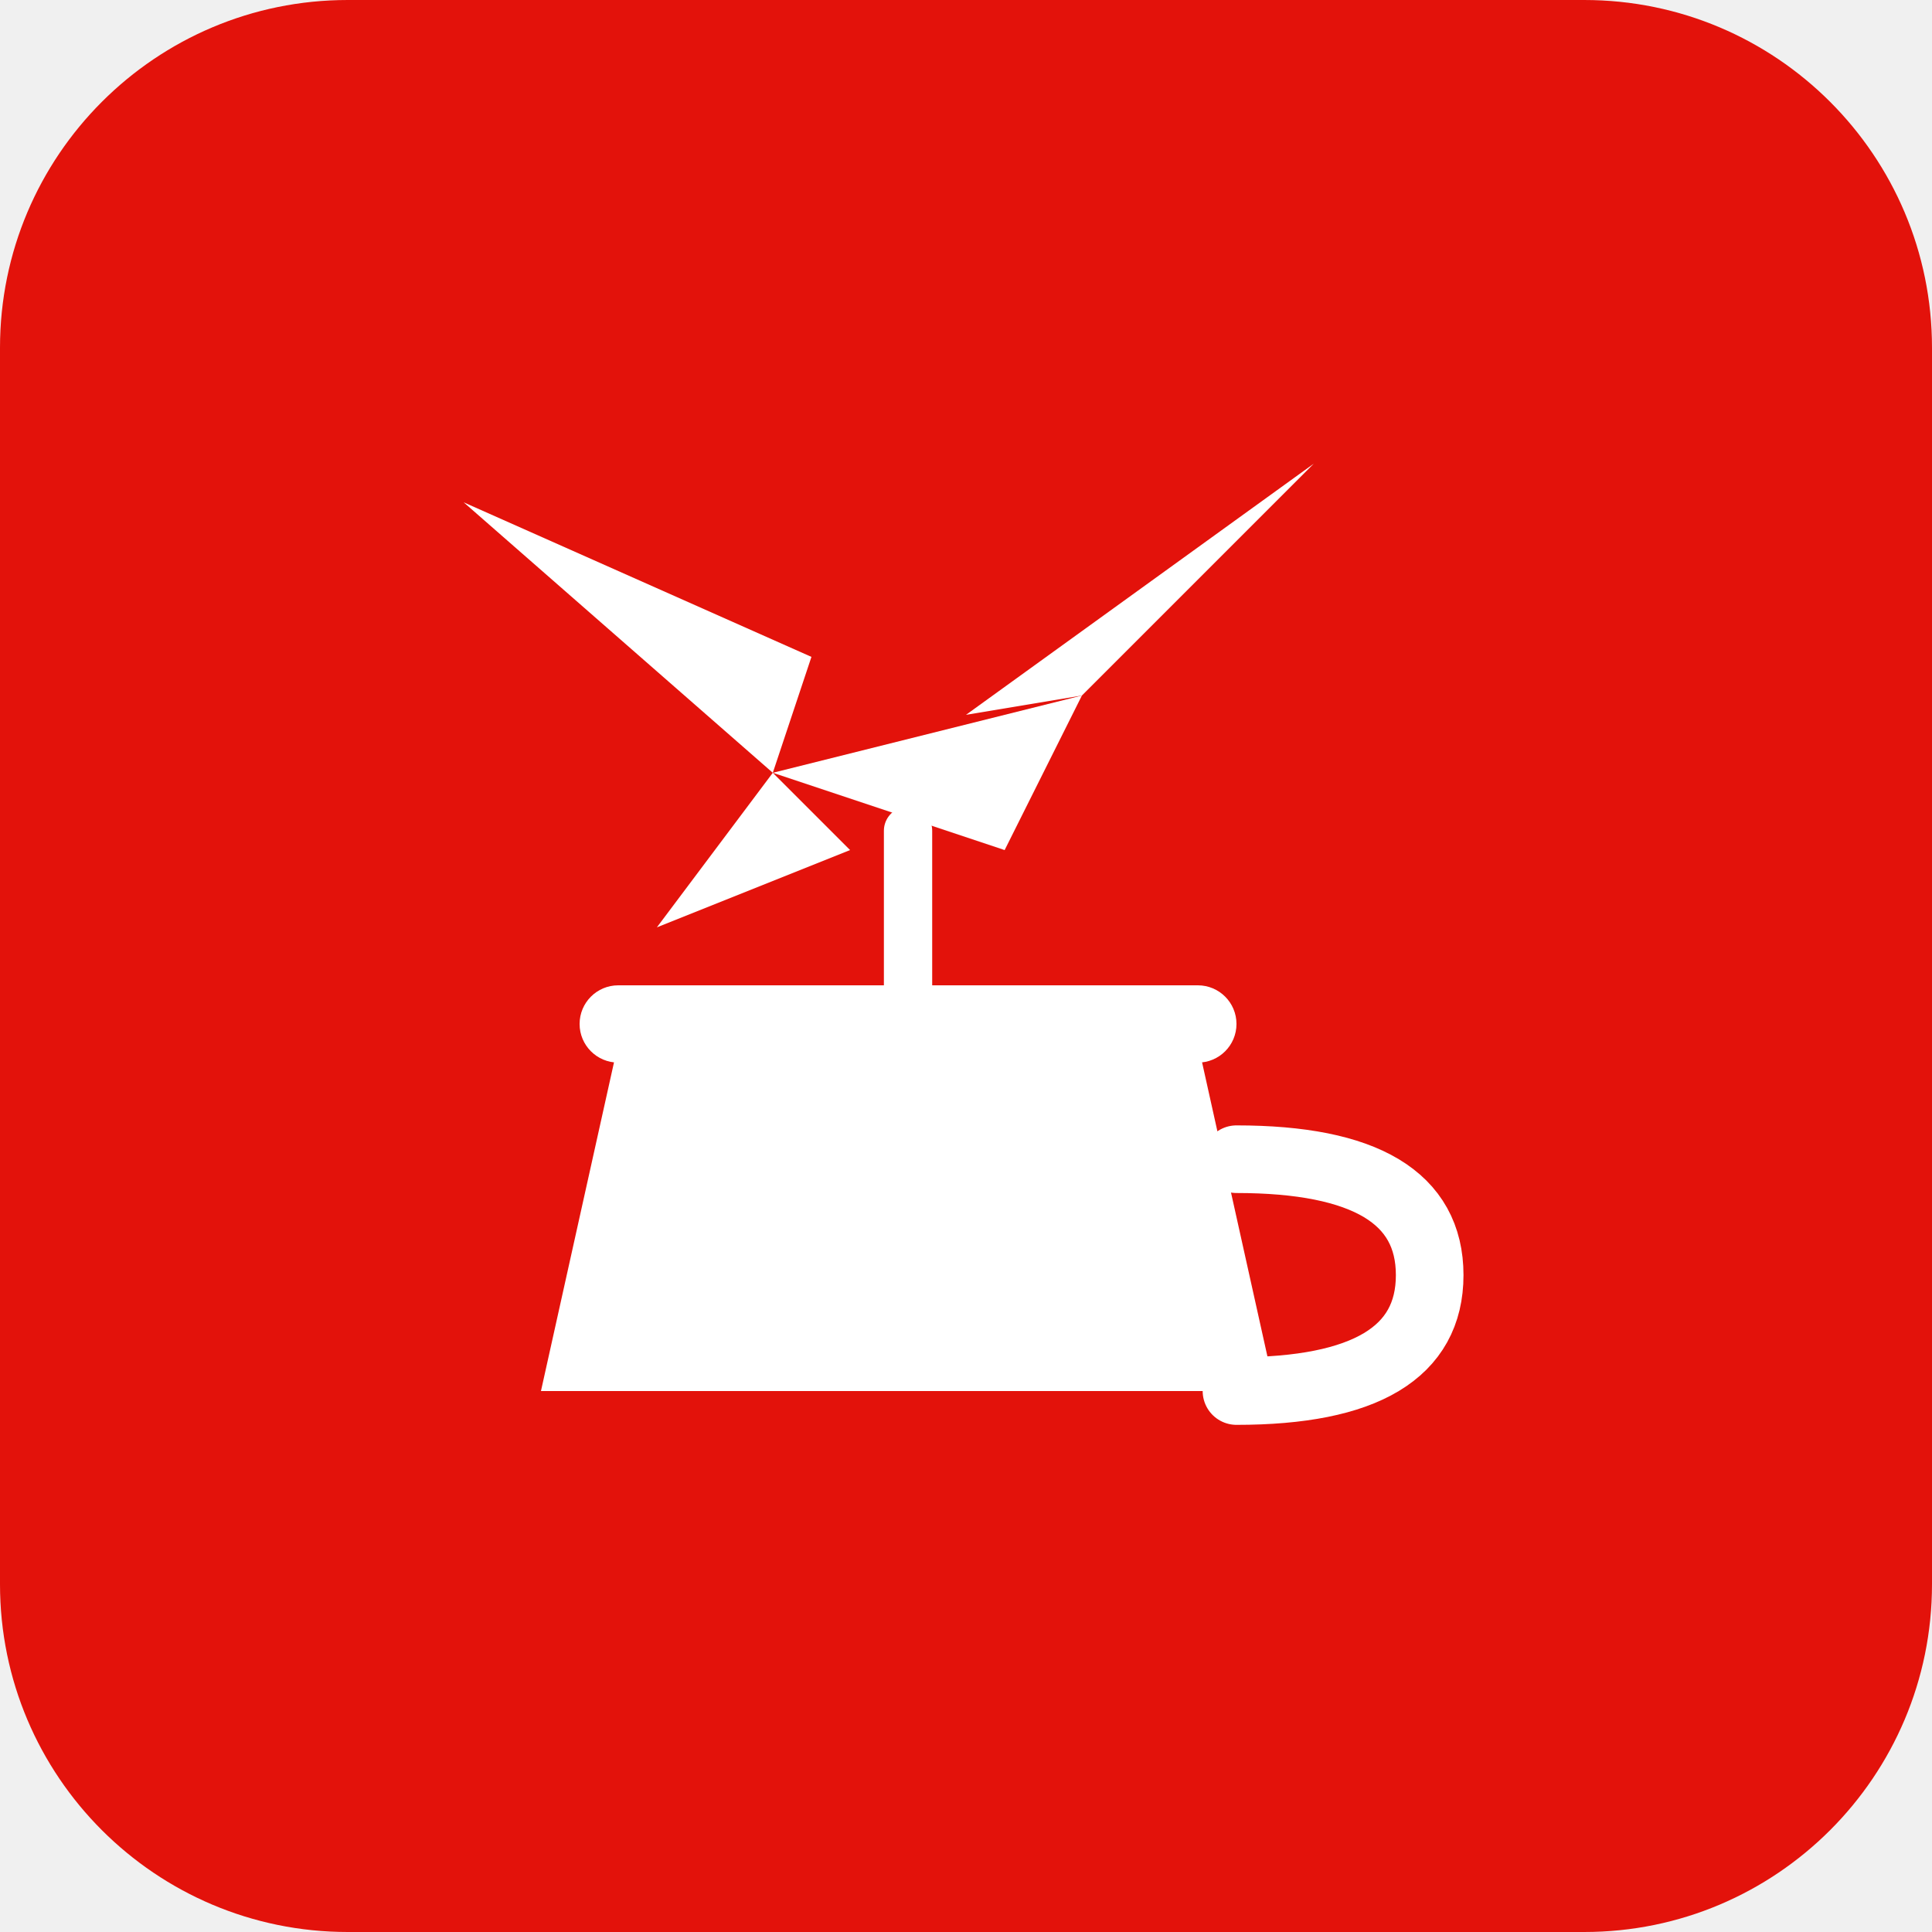
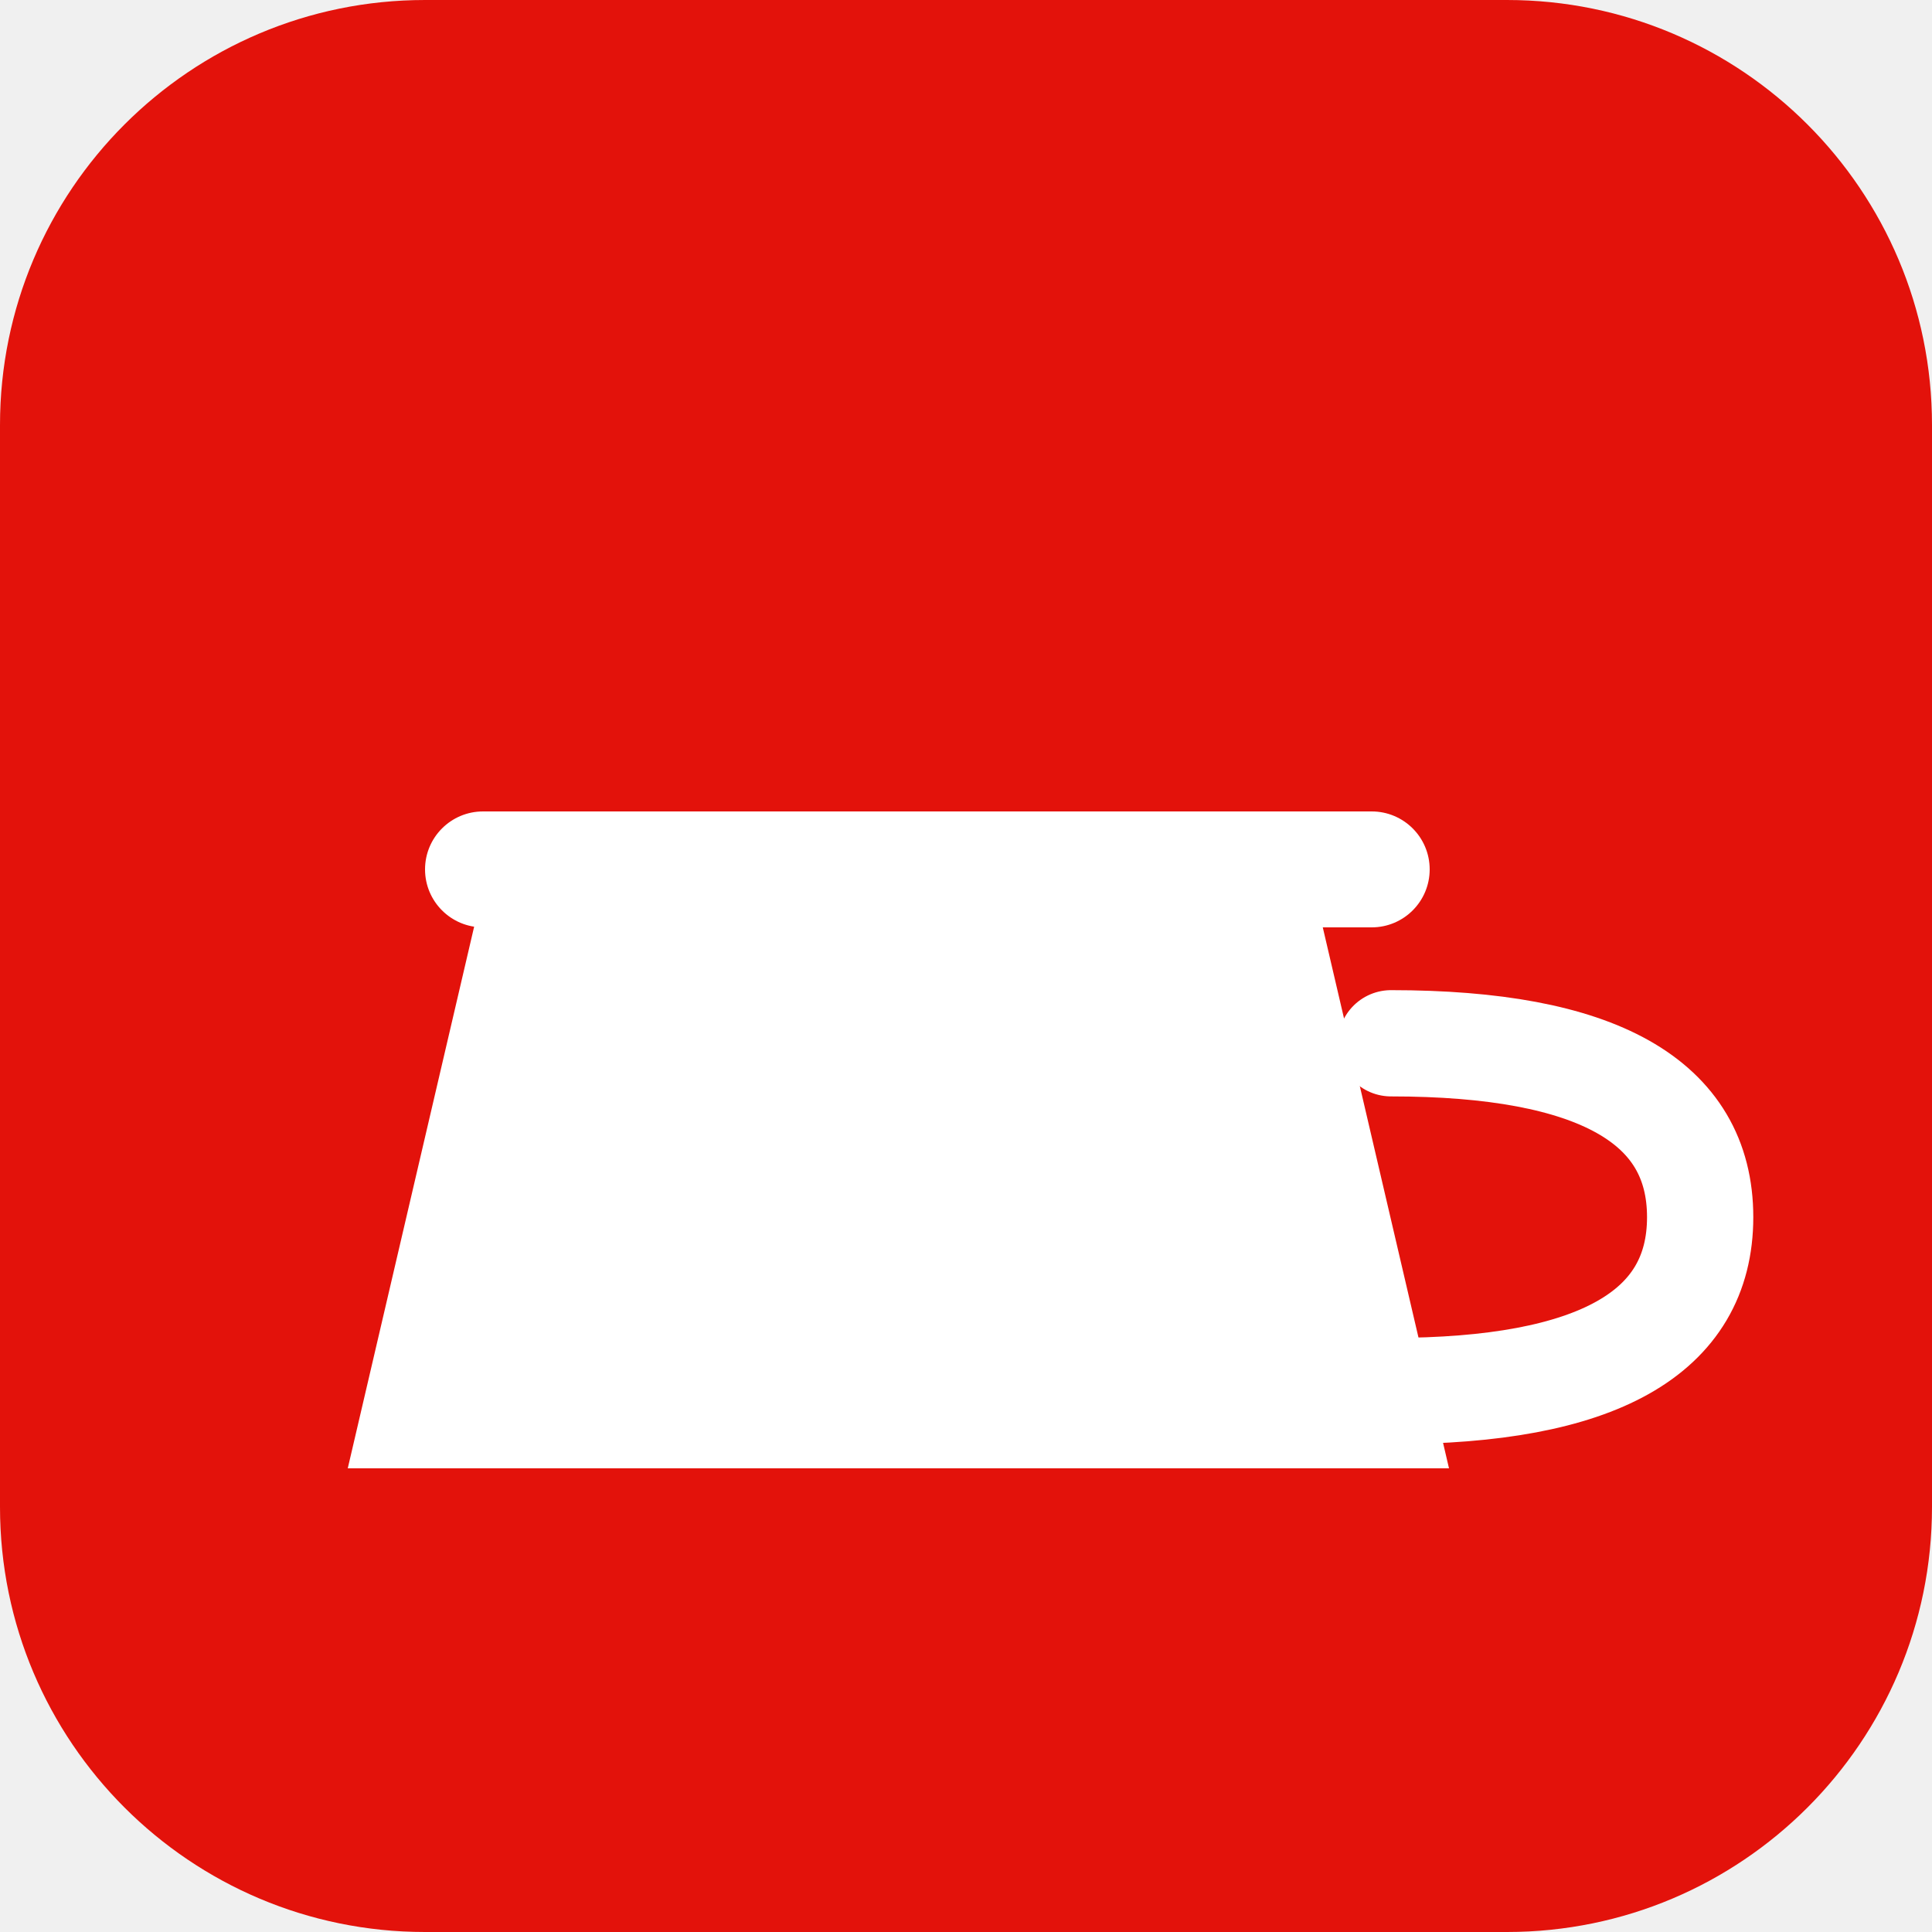
<svg xmlns="http://www.w3.org/2000/svg" viewBox="0 0 100 100">
-   <rect width="100" height="100" rx="18" fill="#E3120B" />
-   <path d="M28 72 L32 54 L62 54 L66 72 Z" fill="white" />
-   <rect x="30" y="51" width="34" height="4" rx="2" fill="white" />
-   <path d="M64 60 Q74 60 74 66 Q74 72 64 72" fill="none" stroke="white" stroke-width="3.5" stroke-linecap="round" />
-   <line x1="47" y1="51" x2="47" y2="43" stroke="white" stroke-width="2.5" stroke-linecap="round" />
-   <path d="M40 40 L56 36 L52 44 Z" fill="white" />
-   <path d="M40 40 L24 26 L42 34 Z" fill="white" />
-   <path d="M50 37 L68 24 L56 36 Z" fill="white" />
-   <path d="M40 40 L34 48 L44 44 Z" fill="white" />
+   <rect width="100" height="100" rx="22" fill="#E3120B" />
+   <path d="M18 76 L25 46 L68 46 L75 76 Z" fill="white" />
+   <rect x="22" y="42" width="52" height="6" rx="3" fill="white" />
+   <path d="M72 54 Q88 54 88 63 Q88 72 72 72" fill="none" stroke="white" stroke-width="5.5" stroke-linecap="round" />
</svg>
